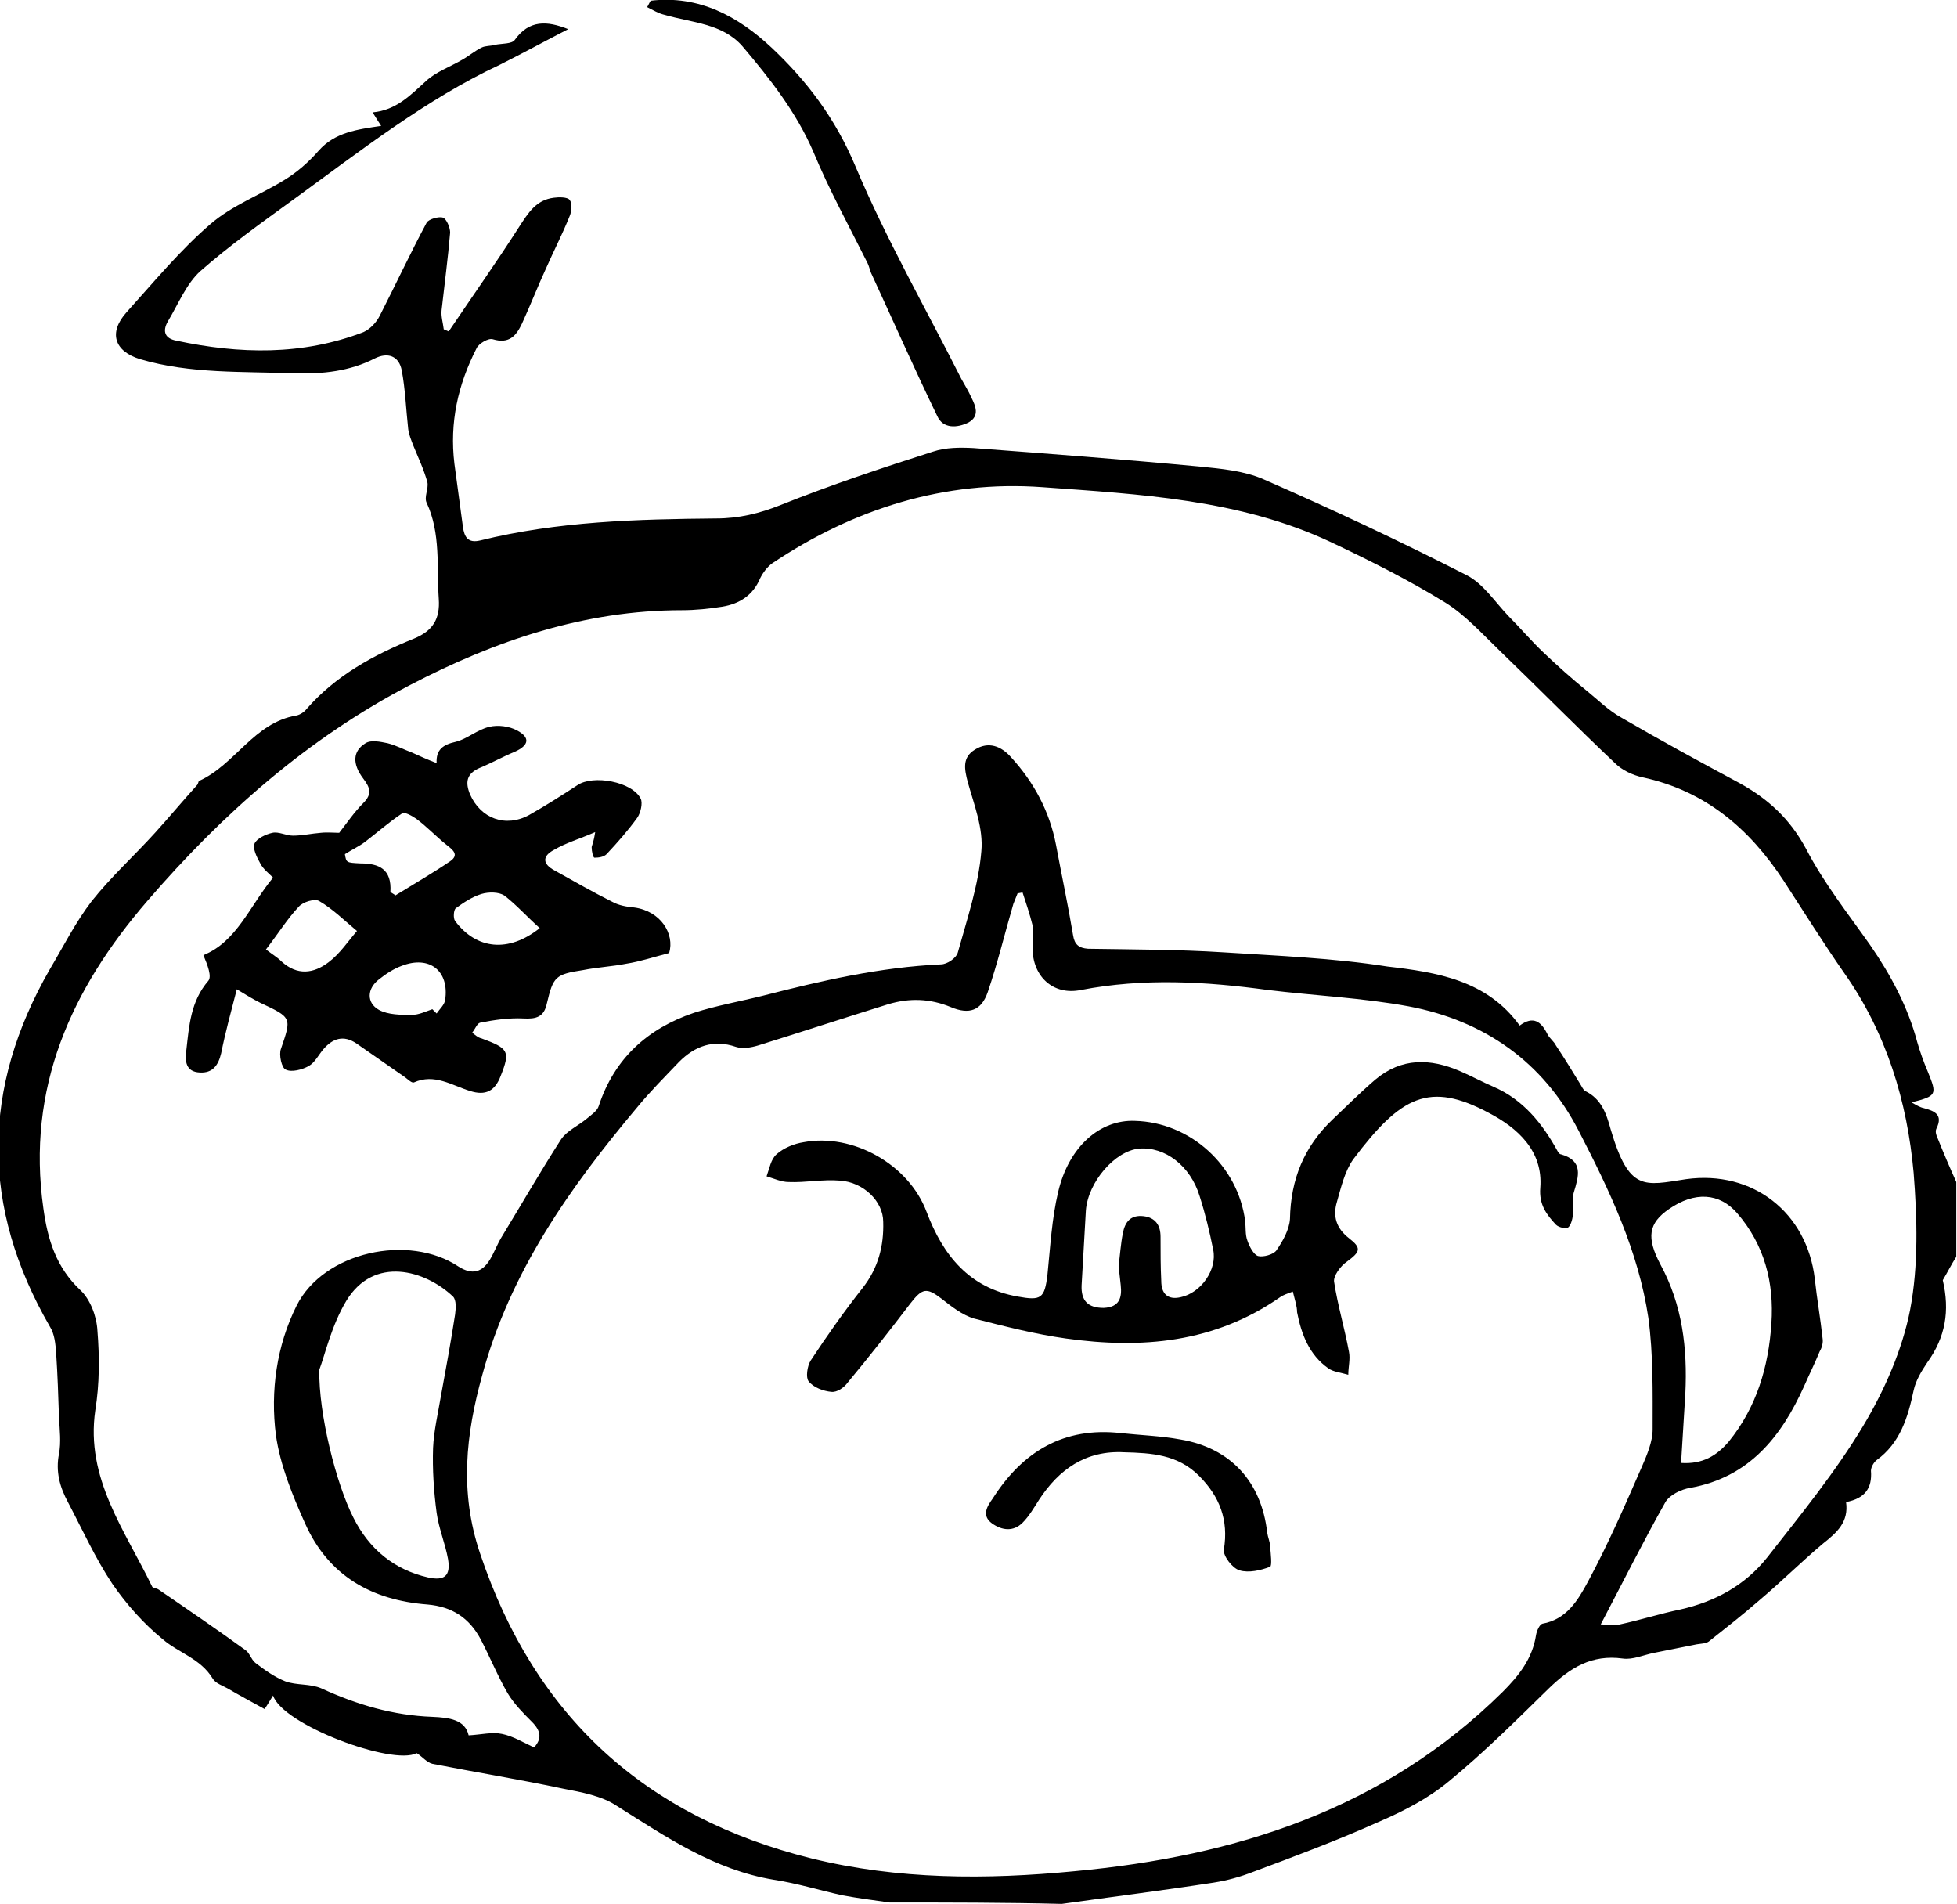
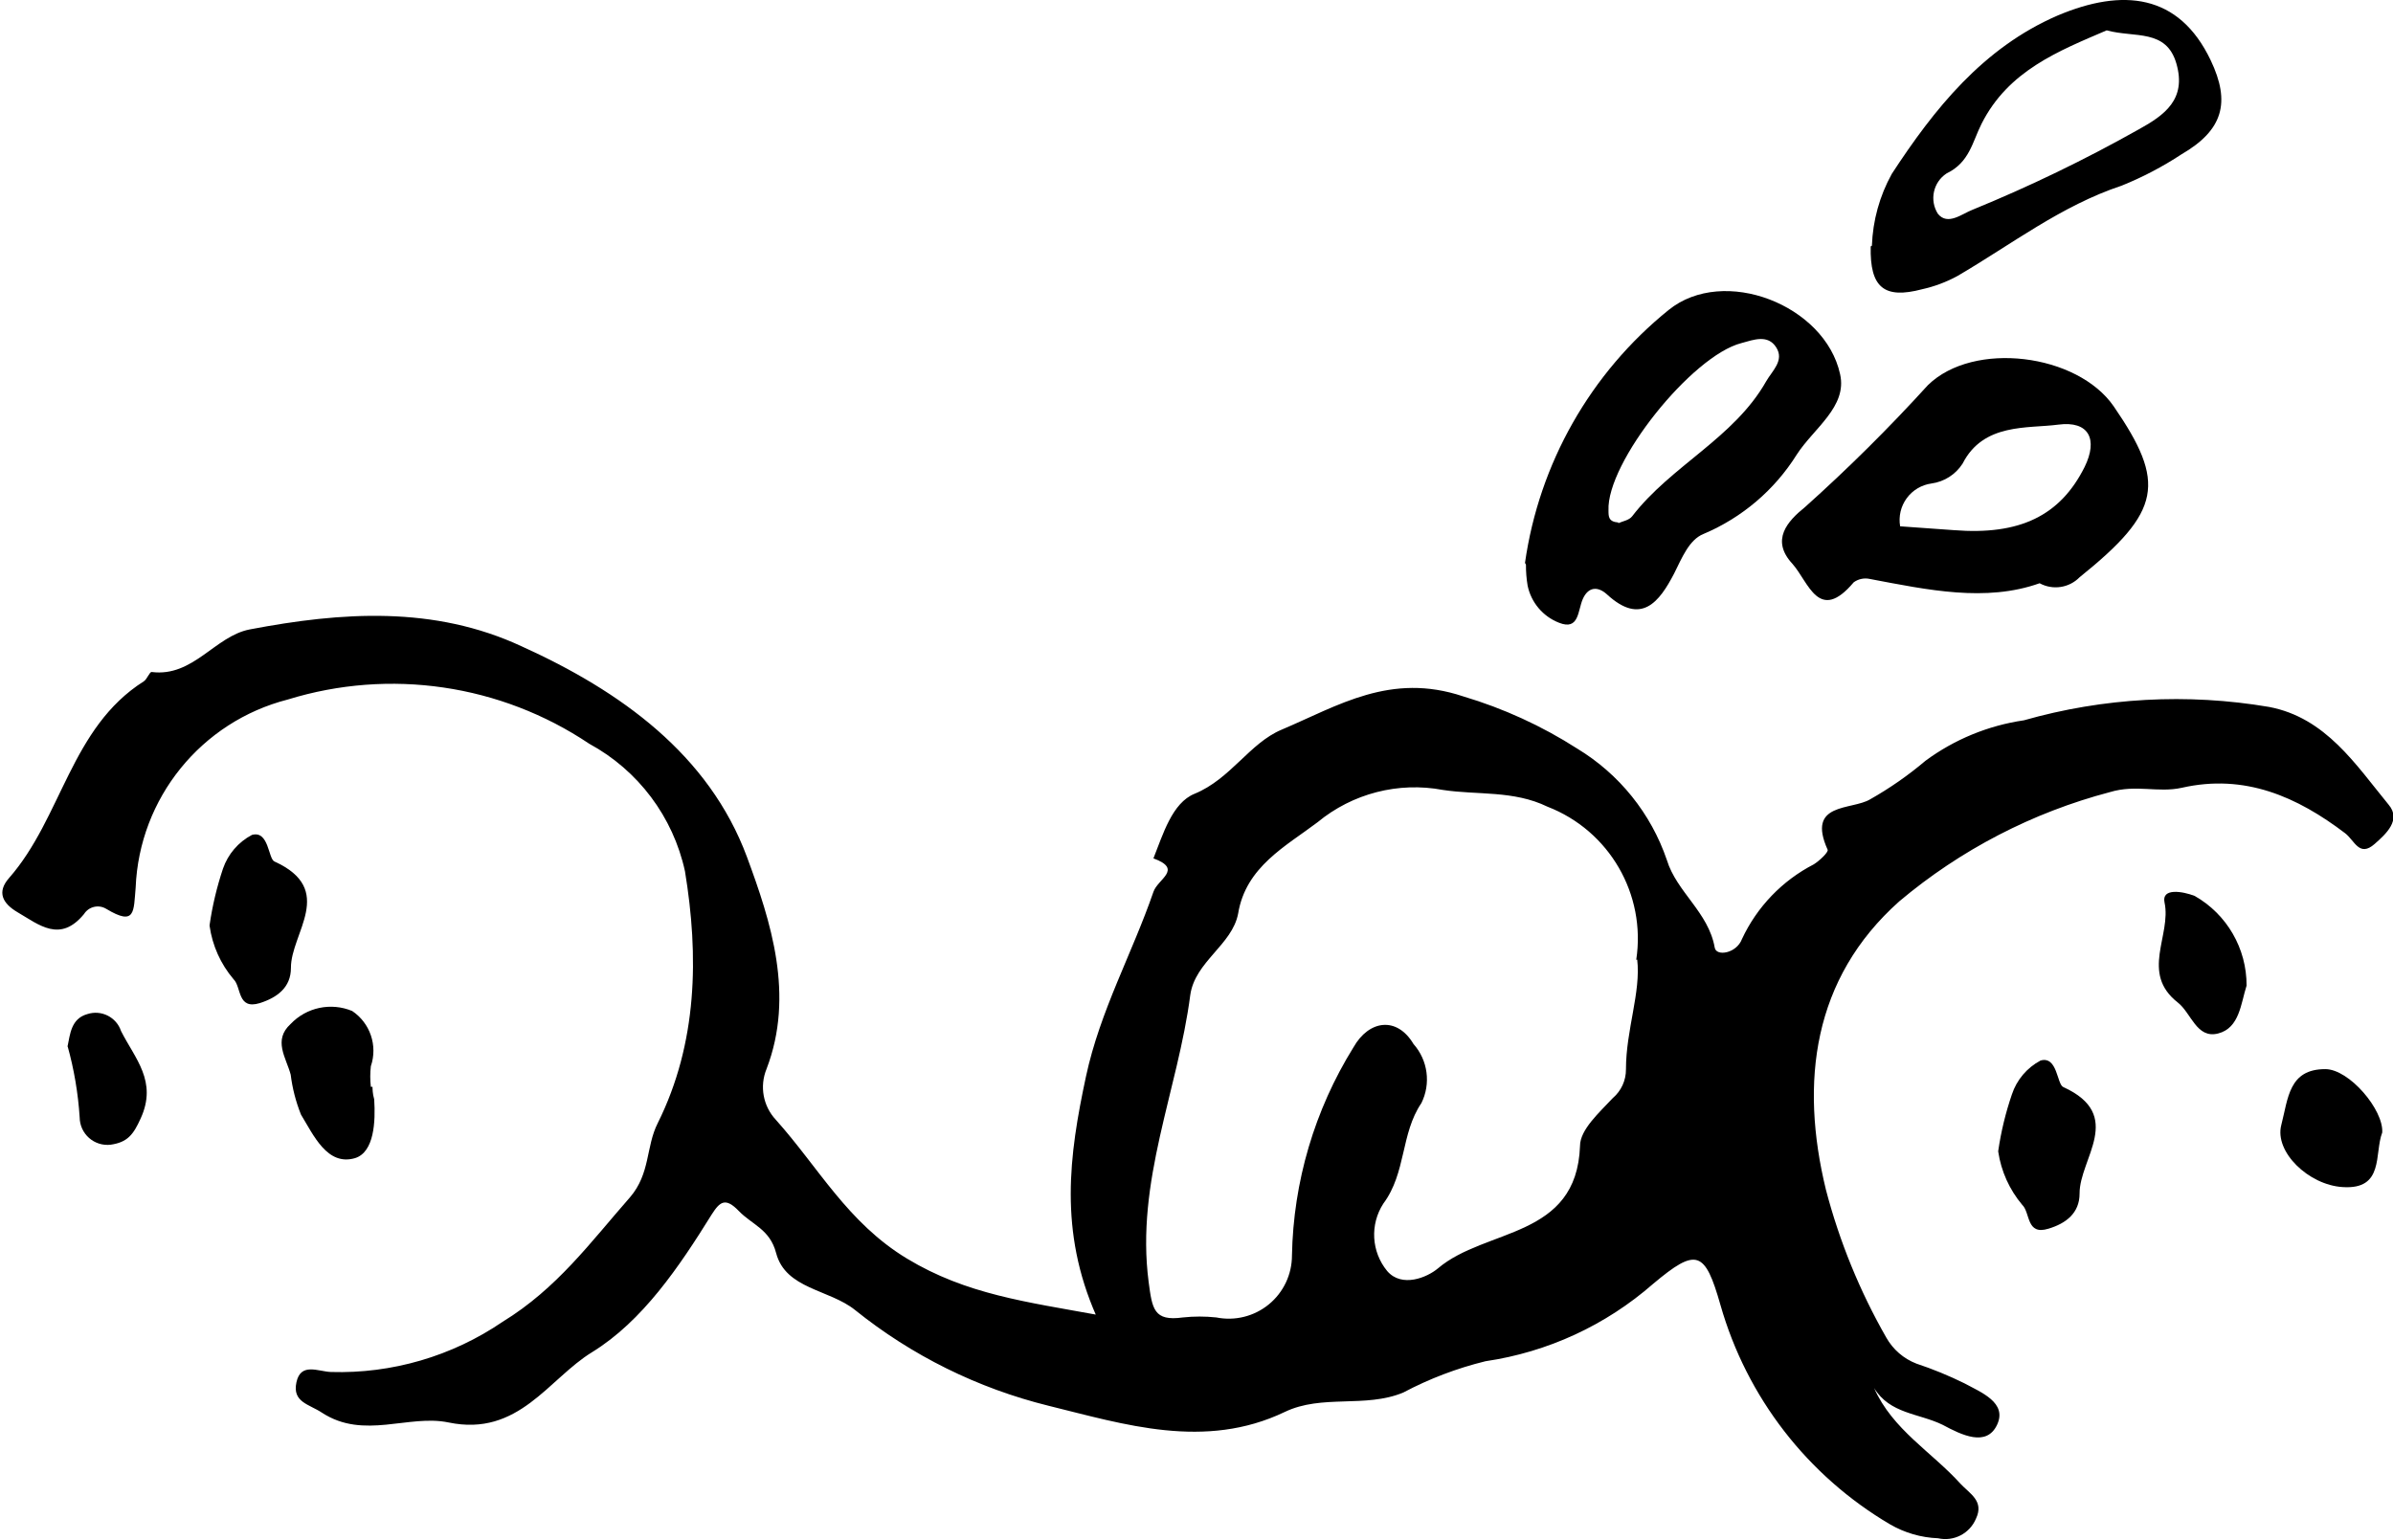
- <svg xmlns="http://www.w3.org/2000/svg" version="1.1" id="Layer_1" x="0px" y="0px" viewBox="0 0 275.2 267.7" style="enable-background:new 0 0 275.2 267.7;" xml:space="preserve">
-   <g>
-     <path d="M125.1,267.5c-2.2-0.3-4.4-0.6-6.6-1c-3.2-0.7-6.4-1.7-9.7-2.2c-8.4-1.4-15.1-6-22.1-10.4c-2.1-1.4-4.9-1.9-7.5-2.4   c-6.1-1.3-12.3-2.3-18.4-3.5c-0.8-0.2-1.4-1-2.2-1.5c-3.4,1.8-18.9-4-20.2-8.1c-0.5,0.8-0.9,1.5-1.2,1.9c-1.8-1-3.5-1.9-5.2-2.9   c-0.7-0.4-1.7-0.7-2.1-1.4c-1.7-2.8-4.8-3.6-7-5.5c-2.7-2.2-5.1-4.9-7.1-7.8c-2.4-3.6-4.2-7.6-6.2-11.4c-1.2-2.2-1.8-4.4-1.3-6.9   c0.3-1.6,0.1-3.3,0-5c-0.1-3.1-0.2-6.1-0.4-9.1c-0.1-1.3-0.2-2.7-0.9-3.8c-9.7-16.8-9.6-33.5,0-50.2c1.9-3.2,3.6-6.6,5.9-9.6   c2.7-3.4,6-6.4,8.9-9.6c2-2.2,3.9-4.5,5.9-6.7c0.2-0.2,0.2-0.6,0.3-0.6c5.1-2.3,7.7-8.2,13.7-9.2c0.5-0.1,1.1-0.5,1.4-0.9   c4.1-4.7,9.4-7.6,15.1-9.9c2.7-1.1,3.7-2.8,3.5-5.6c-0.3-4.5,0.3-9.2-1.7-13.5c-0.4-0.8,0.3-2,0.1-2.9c-0.5-1.8-1.3-3.5-2-5.2   c-0.3-0.8-0.6-1.5-0.7-2.3c-0.3-2.7-0.4-5.5-0.9-8.2c-0.4-2.1-2-2.6-3.8-1.7c-3.5,1.8-7.3,2.2-11.2,2.1c-7.3-0.3-14.7,0.1-21.8-2   c-3.6-1.1-4.5-3.7-1.9-6.6c3.8-4.2,7.5-8.7,11.8-12.4c3-2.6,7-4.1,10.4-6.2c1.8-1.1,3.4-2.5,4.8-4.1c2.3-2.6,5.4-3,8.8-3.5   c-0.4-0.6-0.7-1.1-1.2-1.9c3.3-0.3,5.3-2.4,7.5-4.4c1.4-1.3,3.4-2,5.1-3c0.9-0.5,1.7-1.2,2.7-1.7c0.6-0.3,1.3-0.2,1.9-0.4   c1-0.2,2.4-0.1,2.8-0.7c2-2.8,4.5-2.7,7.5-1.5c-3.3,1.7-6.4,3.4-9.6,5C60,13.9,50.7,21.2,41.2,28.1c-4.4,3.2-8.9,6.4-13,10   c-2,1.8-3.1,4.6-4.6,7.1c-0.8,1.4-0.4,2.4,1.2,2.7c8.9,1.9,17.7,2.1,26.3-1.2c0.9-0.4,1.8-1.3,2.3-2.3c2.2-4.3,4.3-8.8,6.6-13.1   c0.3-0.5,1.7-0.9,2.3-0.7c0.5,0.2,1,1.4,1,2.1c-0.3,3.6-0.8,7.3-1.2,10.9c-0.1,0.9,0.2,1.8,0.3,2.7c0.2,0.1,0.5,0.2,0.7,0.3   c3.3-4.9,6.7-9.7,9.9-14.7c1.3-2,2.4-3.8,4.9-4.1c0.7-0.1,1.9-0.1,2.2,0.3c0.4,0.5,0.3,1.6,0,2.3c-1,2.5-2.2,4.8-3.3,7.3   c-1.2,2.6-2.2,5.2-3.4,7.8c-0.8,1.7-1.8,2.9-4.1,2.2c-0.6-0.2-2,0.6-2.3,1.3c-2.6,5.1-3.8,10.4-3.1,16.2c0.4,3,0.8,5.9,1.2,8.9   c0.2,1.4,0.7,2.3,2.4,1.9c10.9-2.7,22.1-3,33.2-3.1c3.2,0,6.1-0.7,9.1-1.9c7-2.8,14.2-5.2,21.4-7.5c1.8-0.6,3.8-0.6,5.7-0.5   c10.6,0.8,21.2,1.6,31.8,2.6c3,0.3,6.3,0.6,9,1.8c9.6,4.2,19.2,8.7,28.6,13.5c2.3,1.2,3.9,3.7,5.8,5.7c1.7,1.7,3.2,3.5,5,5.2   c1.9,1.8,3.9,3.6,6,5.3c1.6,1.3,3.1,2.8,4.9,3.8c5.5,3.2,11,6.2,16.6,9.2c4,2.2,7.1,5,9.4,9.3c2.5,4.8,5.9,9.1,9,13.5   c2.9,4.2,5.3,8.7,6.6,13.6c0.4,1.4,0.9,2.8,1.5,4.2c1.3,3.2,1.3,3.4-2.3,4.3c0.7,0.4,1.2,0.7,1.7,0.8c1.5,0.4,2.8,0.9,1.8,2.9   c-0.2,0.4,0,1,0.2,1.4c0.8,2,1.7,4.1,2.6,6.1c0,3.5,0,7,0,10.5c-0.7,1.1-1.3,2.3-1.9,3.3c1,4.3,0.4,8-2.2,11.6   c-0.8,1.2-1.6,2.5-1.9,3.9c-0.8,3.8-1.9,7.4-5.2,9.8c-0.4,0.3-0.8,1-0.8,1.5c0.2,2.5-0.9,3.9-3.5,4.4c0.4,2.8-1.3,4.3-3.2,5.8   c-3.1,2.6-6,5.5-9.1,8.1c-2.3,2-4.6,3.8-7,5.7c-0.4,0.3-1.1,0.3-1.7,0.4c-2,0.4-4,0.8-6,1.2c-1.5,0.3-3,1-4.4,0.8   c-4.4-0.6-7.4,1.3-10.4,4.2c-4.6,4.5-9.1,9-14.1,13.1c-2.9,2.4-6.4,4.2-9.9,5.7c-5.8,2.6-11.7,4.8-17.6,7c-1.8,0.7-3.6,1.2-5.5,1.5   c-7.1,1.1-14.3,2-21.4,3C141.5,267.5,133.3,267.5,125.1,267.5z M213.7,144.2c1.9-1.4,3-0.6,3.9,1.2c0.3,0.6,0.9,1,1.2,1.6   c1.2,1.8,2.3,3.6,3.4,5.4c0.2,0.3,0.4,0.8,0.7,1c2.3,1.1,3,3.2,3.6,5.4c2.6,8.8,4.7,7.9,10.6,7c9.4-1.3,17,4.7,18.1,14   c0.3,2.8,0.8,5.6,1.1,8.4c0.1,0.6-0.1,1.3-0.4,1.8c-0.7,1.7-1.5,3.3-2.2,4.9c-3.2,7.1-7.7,12.8-16,14.3c-1.3,0.2-2.9,1-3.5,2   c-3.1,5.5-5.9,11.1-9.1,17.2c1,0,1.9,0.2,2.7,0c2.8-0.6,5.6-1.5,8.5-2.1c4.9-1.1,9.1-3.4,12.2-7.3c4.7-6,9.6-12,13.5-18.5   c3-5,5.5-10.7,6.6-16.3c1.2-6.3,1-12.9,0.5-19.3c-0.9-10-3.8-19.6-9.7-28c-3-4.3-5.8-8.8-8.6-13.1c-4.8-7.3-11-12.6-19.8-14.5   c-1.4-0.3-2.9-1-3.9-2c-5.4-5.1-10.7-10.5-16.1-15.7c-2.5-2.4-4.9-5.1-7.8-6.9c-5.2-3.2-10.6-5.9-16.1-8.5   c-12.8-6-26.8-6.7-40.5-7.7c-13.7-1-26.5,3-38,10.7c-0.7,0.5-1.3,1.3-1.7,2.1c-1,2.4-2.9,3.6-5.3,4c-1.9,0.3-3.8,0.5-5.7,0.5   c-13.7,0-26.3,4.3-38.2,10.5c-14.4,7.5-26.4,18.1-37,30.4c-10.7,12.4-17,26.3-14.6,43.2c0.6,4.4,1.8,8.3,5.2,11.5   c1.4,1.3,2.3,3.7,2.4,5.7c0.3,3.7,0.3,7.5-0.3,11.2c-1.4,9.6,4.2,16.9,8,24.8c0.1,0.2,0.6,0.2,0.9,0.4c4.1,2.8,8.2,5.6,12.2,8.5   c0.6,0.4,0.8,1.3,1.4,1.8c1.3,1,2.7,2,4.2,2.6c1.6,0.6,3.5,0.3,5.1,1c5,2.3,10.1,3.8,15.6,4c2.4,0.1,4.6,0.4,5.1,2.6   c1.8-0.1,3.3-0.5,4.7-0.2c1.5,0.3,3,1.2,4.5,1.9c1.1-1.2,1-2.3-0.3-3.6c-1.2-1.2-2.5-2.5-3.4-4c-1.4-2.4-2.5-5.1-3.8-7.6   c-1.6-3-4-4.6-7.5-4.9c-7.8-0.6-13.9-4-17.2-11.4c-1.8-4-3.5-8.2-4.1-12.4c-0.8-6.2,0.1-12.6,2.9-18.2c3.8-7.6,15.8-10.2,22.8-5.5   c1.9,1.2,3.3,0.8,4.4-1c0.6-1,1-2.1,1.6-3.1c2.8-4.6,5.5-9.3,8.4-13.8c0.8-1.2,2.4-1.9,3.6-2.9c0.6-0.5,1.5-1.1,1.7-1.8   c2.2-6.7,6.9-10.9,13.4-13.1c3.1-1,6.5-1.6,9.7-2.4c8.2-2.1,16.4-4,25-4.4c0.9,0,2.2-0.9,2.4-1.7c1.3-4.7,2.9-9.4,3.3-14.2   c0.3-3.2-1-6.5-1.9-9.7c-0.5-1.9-0.8-3.5,1-4.6c1.9-1.2,3.7-0.5,5.1,1.1c3.2,3.5,5.4,7.6,6.3,12.3c0.8,4.3,1.7,8.5,2.4,12.7   c0.2,1.3,0.8,1.8,2.1,1.9c6.3,0.1,12.7,0.1,19,0.5c7.7,0.5,15.5,0.8,23.1,2C202,136.7,209.1,137.8,213.7,144.2z M143.8,125.5   c-0.2,0-0.5,0.1-0.7,0.1c-0.2,0.5-0.4,1-0.6,1.5c-1.2,4.1-2.2,8.3-3.6,12.4c-0.9,2.6-2.6,3.2-5.2,2.1c-2.9-1.2-5.8-1.3-8.8-0.4   c-6.1,1.9-12.2,3.9-18.3,5.8c-1,0.3-2.2,0.5-3.1,0.2c-3.2-1.1-5.8-0.1-8,2.1c-2,2.1-4.1,4.2-5.9,6.4c-9.5,11.3-17.9,23.2-21.8,37.7   c-2.3,8.3-3.2,16.4-0.3,25c7.7,23,23.3,37.1,46.6,42.9c12.2,3,24.6,3,37,1.8c22.7-2.1,43.5-8.7,60.2-25.2c2.3-2.3,4.2-4.7,4.7-8   c0.1-0.6,0.5-1.5,0.9-1.6c3.4-0.6,5-3.3,6.4-5.9c2.8-5.2,5.2-10.7,7.6-16.2c0.7-1.6,1.5-3.5,1.5-5.2c0-5.2,0.1-10.5-0.6-15.7   c-1.4-9.4-5.5-18-9.8-26.3c-5-9.7-13.3-15.5-23.9-17.5c-6.5-1.2-13.2-1.5-19.8-2.3c-8.8-1.2-17.5-1.7-26.3,0   c-3.9,0.8-6.8-1.9-6.8-5.9c0-1.1,0.2-2.2,0-3.2C144.8,128.5,144.3,127,143.8,125.5z M44.9,192.6c-0.1,6.3,2.4,16.1,4.8,20.8   c2.2,4.4,5.7,7.3,10.5,8.4c2.3,0.5,3.2-0.2,2.8-2.6c-0.4-2.2-1.3-4.3-1.6-6.5c-0.4-3-0.6-6.1-0.5-9.1c0.1-2.4,0.7-4.9,1.1-7.3   c0.7-3.8,1.4-7.6,2-11.5c0.1-0.8,0.2-2-0.3-2.5c-3.9-3.7-11.1-5.8-15,0.6C46.6,186.4,45.7,190.5,44.9,192.6z M236.4,205.7   c3,0.2,5-1,6.7-3c3.9-4.8,5.6-10.5,6-16.6c0.4-5.8-1-11.1-4.8-15.5c-2.5-2.9-6-3.1-9.6-0.6c-2.9,2-3.2,4-1.2,7.8   c3.1,5.7,3.8,11.8,3.5,18.1C236.8,199,236.6,202.3,236.4,205.7z" />
-     <path d="M91.5,0.1c6.8-0.8,12.3,2.2,17,6.6c5,4.7,9,10,11.8,16.7c4.3,10.2,9.9,20,14.9,29.9c0.5,0.9,1,1.7,1.4,2.6   c0.6,1.2,1.2,2.6-0.4,3.5c-1.6,0.8-3.6,0.9-4.4-0.9c-3.2-6.6-6.2-13.4-9.3-20.1c-0.2-0.5-0.3-1-0.5-1.4c-2.6-5.2-5.4-10.3-7.6-15.6   c-2.4-5.6-6.1-10.3-10-14.9c-2.8-3.2-7.1-3.3-10.9-4.4C92.6,1.9,91.8,1.4,91,1C91.2,0.7,91.3,0.4,91.5,0.1z" />
-     <path d="M83.7,117c-2.3,1-4.1,1.5-5.8,2.5c-1.7,0.9-1.6,2,0.1,2.9c2.7,1.5,5.3,3,8.1,4.4c0.9,0.5,2,0.7,3.1,0.8   c3.7,0.5,5.7,3.7,4.9,6.4c-2.3,0.6-4.1,1.2-6,1.5c-2,0.4-4.1,0.5-6.1,0.9c-3.9,0.6-4.2,0.9-5.1,4.7c-0.4,1.9-1.5,2.2-3.3,2.1   c-2-0.1-4.1,0.2-6.1,0.6c-0.4,0.1-0.7,0.9-1.1,1.4c0.4,0.3,0.8,0.7,1.3,0.8c3.8,1.4,4.1,1.8,2.7,5.3c-0.8,2.1-2.1,2.8-4.3,2.1   c-2.6-0.8-5-2.5-7.9-1.2c-0.3,0.1-0.8-0.4-1.2-0.7c-2.3-1.6-4.6-3.2-6.9-4.8c-1.8-1.2-3.3-0.7-4.6,0.8c-0.7,0.8-1.2,1.9-2.1,2.4   c-0.9,0.5-2.4,0.9-3.2,0.5c-0.6-0.2-1-2.1-0.7-2.9c1.5-4.4,1.6-4.4-2.9-6.5c-1-0.5-2-1.1-3.3-1.9c-0.8,3.1-1.6,6-2.2,9   c-0.4,1.7-1.2,2.8-3,2.7c-2-0.1-2.1-1.6-1.9-3.1c0.4-3.5,0.6-6.9,3.1-9.8c0.5-0.6-0.1-2.2-0.7-3.6c4.7-1.9,6.5-6.9,9.8-10.9   c-0.6-0.6-1.4-1.2-1.8-2c-0.5-0.9-1.1-2.1-0.8-2.8c0.3-0.7,1.6-1.3,2.5-1.5c0.9-0.2,1.9,0.4,2.9,0.4c1.3,0,2.6-0.3,3.9-0.4   c0.9-0.1,1.9,0,2.6,0c1.1-1.4,2.1-2.9,3.4-4.2c1.3-1.3,0.9-2.2,0-3.4c-1.6-2.1-1.5-3.9,0.3-5c0.8-0.5,2.1-0.2,3.1,0   c1.2,0.3,2.3,0.9,3.4,1.3c1.1,0.5,2.2,1,3.5,1.5c-0.1-1.9,0.9-2.6,2.7-3c1.6-0.4,3-1.7,4.7-2.1c1.2-0.3,2.8-0.1,3.9,0.5   c1.9,1,1.7,2.1-0.3,3c-1.7,0.7-3.3,1.6-5,2.3c-1.8,0.8-2,2-1.3,3.7c1.5,3.4,5,4.7,8.3,2.9c2.3-1.3,4.5-2.7,6.8-4.2   c2.2-1.5,7.7-0.5,8.9,1.9c0.3,0.6,0,2-0.5,2.7c-1.3,1.8-2.8,3.5-4.3,5.1c-0.4,0.4-1.1,0.5-1.7,0.5c-0.2,0-0.4-0.9-0.4-1.5   C83.3,118.7,83.5,118.3,83.7,117z M54.9,125.4c0.2,0.2,0.5,0.3,0.7,0.5c2.6-1.6,5.2-3.1,7.7-4.8c1.3-0.9,0.4-1.6-0.5-2.3   c-1.5-1.2-2.8-2.6-4.3-3.7c-0.6-0.4-1.6-1-2-0.7c-1.8,1.2-3.5,2.7-5.2,4c-0.8,0.6-1.7,1-2.8,1.7c0.2,1.2,0.2,1.2,2.2,1.3   C53.3,121.4,55.1,122.2,54.9,125.4z M37.4,133.5c0.9,0.7,1.6,1.1,2.2,1.7c2.2,2,4.5,1.7,6.6,0.1c1.6-1.2,2.7-2.9,4-4.4   c-1.7-1.4-3.4-3.1-5.3-4.2c-0.6-0.4-2.3,0.1-2.9,0.8C40.4,129.2,39.1,131.3,37.4,133.5z M60.8,141.9c0.2,0.2,0.4,0.4,0.6,0.6   c0.4-0.6,1.1-1.2,1.2-1.9c0.6-4.1-2.2-6.3-6.1-4.8c-1.1,0.4-2.2,1.1-3.2,1.9c-1.7,1.3-1.8,3.3,0,4.3c1.3,0.7,3.1,0.7,4.6,0.7   C58.9,142.7,59.9,142.2,60.8,141.9z M75.9,130.5c-1.8-1.6-3.3-3.3-5-4.6c-0.8-0.5-2.2-0.5-3.2-0.2c-1.3,0.4-2.5,1.2-3.6,2   c-0.3,0.2-0.4,1.4-0.1,1.8C67,133.5,71.5,134,75.9,130.5z" />
-     <path d="M181.8,181.6c-0.8,0.3-1.4,0.5-1.8,0.8c-9.2,6.4-19.4,7.3-30.1,5.8c-4.3-0.6-8.6-1.7-12.9-2.8c-1.7-0.5-3.2-1.7-4.6-2.8   c-2.1-1.6-2.7-1.5-4.4,0.7c-2.9,3.8-5.8,7.5-8.8,11.1c-0.5,0.7-1.5,1.4-2.3,1.3c-1.1-0.1-2.5-0.6-3.2-1.5c-0.4-0.5-0.2-2.1,0.3-2.9   c2.3-3.5,4.7-6.9,7.3-10.2c2.2-2.8,3-5.9,2.9-9.3c0-2.9-2.8-5.6-6.1-5.8c-2.4-0.2-4.8,0.3-7.2,0.2c-1,0-2.1-0.5-3.1-0.8   c0.4-1.1,0.6-2.4,1.4-3.1c1-0.9,2.5-1.5,3.8-1.7c6.9-1.3,14.8,3.1,17.3,9.8c2.3,6.1,6,10.7,12.8,11.9c3.3,0.6,3.8,0.3,4.2-3.1   c0.4-3.9,0.6-7.8,1.5-11.6c1.5-6.4,5.9-10.2,10.8-10c7.8,0.2,14.5,6.3,15.5,14.1c0.1,0.9,0,1.9,0.3,2.7c0.3,0.9,0.9,2,1.5,2.2   c0.7,0.2,2.2-0.2,2.6-0.8c0.9-1.3,1.8-2.9,1.9-4.4c0.1-5.6,2-10.2,6-14c2-1.9,3.9-3.8,6-5.6c3.7-3.1,7.7-3,11.9-1.2   c1.6,0.7,3.1,1.5,4.7,2.2c4.2,1.8,6.9,5.2,9,9c0.1,0.2,0.3,0.5,0.5,0.5c3.2,0.9,2.5,3.1,1.8,5.4c-0.3,1,0,2.1-0.1,3.1   c-0.1,0.7-0.3,1.5-0.7,1.8c-0.3,0.2-1.3,0-1.7-0.4c-1.3-1.4-2.4-2.8-2.2-5.2c0.4-5.2-3.2-8.4-7.2-10.5c-8.4-4.5-12.4-2.4-19.1,6.5   c-1.2,1.7-1.7,3.9-2.3,6c-0.6,2-0.1,3.7,1.7,5.1c1.8,1.4,1.6,1.9-0.3,3.3c-0.9,0.6-1.9,2-1.8,2.8c0.5,3.3,1.5,6.6,2.1,9.9   c0.2,1-0.1,2.1-0.1,3.2c-1-0.3-2.1-0.4-2.8-0.9c-2.7-1.9-3.8-4.8-4.4-7.9C182.4,183.7,182.1,182.8,181.8,181.6z M157.3,178   c0.2-1.5,0.3-3.1,0.6-4.6c0.3-1.6,1.1-2.6,2.9-2.4c1.7,0.2,2.4,1.3,2.4,2.9c0,2.1,0,4.2,0.1,6.2c0,1.8,0.9,2.7,2.7,2.3   c2.9-0.6,5.2-3.9,4.6-6.7c-0.5-2.5-1.1-5-1.9-7.5c-1.3-4.3-4.9-7-8.5-6.7c-3.4,0.3-7.2,4.7-7.5,8.7c-0.2,3.5-0.4,7-0.6,10.5   c-0.1,2.2,0.9,3.2,3.1,3.2c2.2-0.1,2.6-1.4,2.4-3.2C157.5,179.7,157.4,178.9,157.3,178z" />
-     <path d="M158.1,204.2c-5.4-0.3-9.2,2.4-12,6.7c-0.7,1.1-1.4,2.3-2.3,3.2c-1.3,1.3-2.9,1.1-4.3,0.1c-1.5-1.1-0.7-2.4,0.1-3.5   c4.2-6.6,10-10.1,18-9.2c2.8,0.3,5.7,0.4,8.4,0.9c7.1,1.2,11.4,6,12.2,13.1c0.1,0.7,0.4,1.3,0.4,1.9c0.1,1,0.3,2.8,0,2.9   c-1.3,0.5-3,0.9-4.3,0.5c-1-0.3-2.3-2-2.2-2.9c0.7-4.2-0.6-7.5-3.5-10.4C165.6,204.5,161.9,204.3,158.1,204.2z" />
+ <svg xmlns="http://www.w3.org/2000/svg" viewBox="0 0 100.02 64.34">
+   <g id="레이어_2" data-name="레이어 2">
+     <g id="레이어_1-2" data-name="레이어 1">
+       <path d="M68.39,40.12a5.91,5.91,0,0,0-3.71-6.4c-1.42-.69-2.93-.48-4.37-.7a6.38,6.38,0,0,0-5.24,1.35c-1.32,1-3,1.86-3.32,3.82-.25,1.31-1.8,2-2,3.4-.52,4-2.29,7.79-1.74,12,.15,1.12.21,1.65,1.43,1.48a6.55,6.55,0,0,1,1.4,0A2.64,2.64,0,0,0,54,52.48a17.09,17.09,0,0,1,2.57-8.7c.65-1.15,1.82-1.3,2.51-.14a2.23,2.23,0,0,1,.33,2.47c-.87,1.28-.63,2.91-1.59,4.2a2.39,2.39,0,0,0,.16,2.82c.61.71,1.67.27,2.12-.11,2-1.7,5.8-1.23,5.94-5.12,0-.68.81-1.4,1.37-2a1.56,1.56,0,0,0,.55-1.2c0-1.65.63-3.23.47-4.59M45.82,55c-1.56-3.54-1.14-6.69-.43-10,.59-2.75,1.93-5.14,2.82-7.72.18-.54,1.25-.94,0-1.4.4-1,.78-2.32,1.72-2.7,1.51-.62,2.3-2.12,3.64-2.68,2.36-1,4.55-2.41,7.59-1.39a18.73,18.73,0,0,1,4.76,2.18,8.74,8.74,0,0,1,3.75,4.66c.41,1.34,1.74,2.18,2,3.66.06.38.91.25,1.14-.36a6.7,6.7,0,0,1,3-3.12c.24-.15.62-.51.58-.61-.9-2,1-1.64,1.78-2.11a15,15,0,0,0,2.31-1.61,9.14,9.14,0,0,1,4.11-1.69,23.23,23.23,0,0,1,10.25-.56c2.37.45,3.62,2.41,5,4.09.53.63-.1,1.21-.59,1.64-.64.56-.83-.14-1.23-.45-2-1.52-4.19-2.5-6.83-1.9-1,.22-1.91-.15-3,.18a22.62,22.62,0,0,0-8.81,4.57c-3.61,3.22-4.16,7.55-3.06,12.06a25.43,25.43,0,0,0,2.52,6.17A2.46,2.46,0,0,0,80.1,57a15.79,15.79,0,0,1,2,.82c.7.38,1.81.81,1.37,1.74s-1.47.43-2.27,0c-1-.49-2.2-.45-2.87-1.54.78,1.75,2.41,2.67,3.61,4,.39.42,1,.72.65,1.46a1.39,1.39,0,0,1-1.59.82,4.33,4.33,0,0,1-2-.58,15.6,15.6,0,0,1-7.09-9.17c-.65-2.28-1-2.41-2.82-.88a13.64,13.64,0,0,1-7,3.23,14.91,14.91,0,0,0-3.44,1.31c-1.59.66-3.39.06-4.95.81-3.34,1.6-6.71.52-9.88-.26a20.89,20.89,0,0,1-8.08-4c-1.08-.87-2.9-.87-3.3-2.38-.26-1-1-1.18-1.56-1.76s-.79-.39-1.13.14c-1.36,2.19-2.89,4.46-5,5.76-1.82,1.11-3.07,3.55-6,2.94-1.68-.35-3.53.73-5.28-.4-.55-.37-1.26-.44-1.08-1.28s.91-.45,1.44-.43a12.1,12.1,0,0,0,7.18-2.1c2.27-1.39,3.67-3.32,5.32-5.2.86-1,.66-2.11,1.16-3.1,1.67-3.35,1.72-7,1.14-10.53a8,8,0,0,0-4-5.33,14.79,14.79,0,0,0-12.6-1.85,8.47,8.47,0,0,0-6.36,7.86c-.09,1,0,1.63-1.23.89a.68.68,0,0,0-.93.22c-1,1.21-1.87.45-2.78-.08-.61-.36-.88-.83-.35-1.43,2.21-2.52,2.57-6.28,5.63-8.22.14-.09.24-.4.33-.39,1.74.22,2.64-1.5,4.1-1.78,3.83-.73,7.7-1,11.37.71,4.13,1.87,7.82,4.52,9.41,8.8,1,2.7,2,5.78.82,8.86a2,2,0,0,0,.39,2.13c1.79,2,3,4.3,5.48,5.8s5,1.81,8,2.36" />
+       <path d="M67.64,21.87c.17-.08.45-.12.58-.29,1.63-2.12,4.25-3.26,5.6-5.64.25-.44.77-.87.42-1.42s-.94-.32-1.45-.18c-2.08.53-5.65,5-5.56,7,0,.25,0,.47.41.5m-3.9,1.69a16.59,16.59,0,0,1,6-10.57c2.31-1.87,6.54-.21,7.17,2.68C77.22,17,75.81,17.9,75.1,19a8.49,8.49,0,0,1-3.9,3.32c-.6.24-.9,1-1.23,1.66-.61,1.17-1.37,2.19-2.81.86-.39-.35-.78-.3-1,.19s-.15,1.34-1,1a2.13,2.13,0,0,1-1.31-1.55,5.06,5.06,0,0,1-.07-.88" />
+       <path d="M79.42,22l2.24.16c2.76.22,4.45-.6,5.47-2.64.57-1.16.18-1.94-1.1-1.77s-3.13-.08-4,1.63a1.84,1.84,0,0,1-1.3.83A1.54,1.54,0,0,0,79.42,22m5.83,2.38c-2.25.8-4.67.28-7.1-.18a.84.84,0,0,0-.67.14c-1.46,1.73-1.88,0-2.56-.77-.93-1-.2-1.79.52-2.37a70.67,70.67,0,0,0,5.14-5.1c1.91-1.87,6.25-1.32,7.77.89,2.19,3.19,2,4.38-1.43,7.14a1.4,1.4,0,0,1-1.67.25" />
+       <path d="M88.05,1.27c-2,.86-4.11,1.68-5.23,3.91-.38.75-.5,1.61-1.46,2.07A1.23,1.23,0,0,0,81,8.94c.41.5,1,0,1.44-.17a61.75,61.75,0,0,0,6.95-3.36c1.09-.6,2-1.26,1.58-2.74s-1.75-1.08-2.91-1.4m-9.82,9a6.69,6.69,0,0,1,.83-3C80.84,4.56,82.88,2,86,.65c2.72-1.15,5.07-.92,6.4,1.87.84,1.76.52,2.92-1.22,3.93a14.21,14.21,0,0,1-2.5,1.31c-2.53.84-4.61,2.46-6.87,3.78a5.64,5.64,0,0,1-1.47.55c-1.59.42-2.19-.07-2.15-1.79" />
+       <path d="M8.76,38.67a13.51,13.51,0,0,1,.56-2.36,2.52,2.52,0,0,1,1.21-1.41c.71-.2.68,1,.94,1.11,2.6,1.18.68,3,.69,4.45,0,.82-.58,1.24-1.3,1.47-.95.29-.76-.67-1.1-1a4.38,4.38,0,0,1-1-2.23" />
+       <path d="M15.57,45.43c0,.06,0,.29.07.52.06.94,0,2.21-.8,2.46-1.16.34-1.73-.95-2.26-1.82a6.71,6.71,0,0,1-.43-1.67c-.19-.71-.75-1.44,0-2.12a2.32,2.32,0,0,1,2.57-.54,2,2,0,0,1,.78,2.31,3.8,3.8,0,0,0,0,.86" />
+       <path d="M99.57,47.34c-.34.88.1,2.4-1.66,2.28-1.42-.09-2.85-1.47-2.56-2.59s.31-2.34,1.84-2.34c1,0,2.44,1.7,2.38,2.65" />
+       <path d="M93.9,41.2c-.24.74-.29,1.77-1.19,2s-1.12-.85-1.68-1.29c-1.59-1.24-.26-2.81-.56-4.19-.13-.62.77-.46,1.26-.27A4.29,4.29,0,0,1,93.9,41.2" />
+       <path d="M2.82,43.76c.11-.53.15-1.18.83-1.37a1.12,1.12,0,0,1,1.41.71c.58,1.15,1.53,2.1.82,3.65-.31.69-.56,1-1.26,1.1a1.16,1.16,0,0,1-1.29-1.14,14.59,14.59,0,0,0-.51-3" />
+       <path d="M83.52,48.11a13.11,13.11,0,0,1,.57-2.36,2.49,2.49,0,0,1,1.2-1.42c.71-.2.68,1,.95,1.11,2.59,1.18.67,3,.68,4.45,0,.82-.57,1.25-1.3,1.47-.94.29-.75-.67-1.1-1a4.47,4.47,0,0,1-1-2.22" />
+     </g>
  </g>
</svg>
